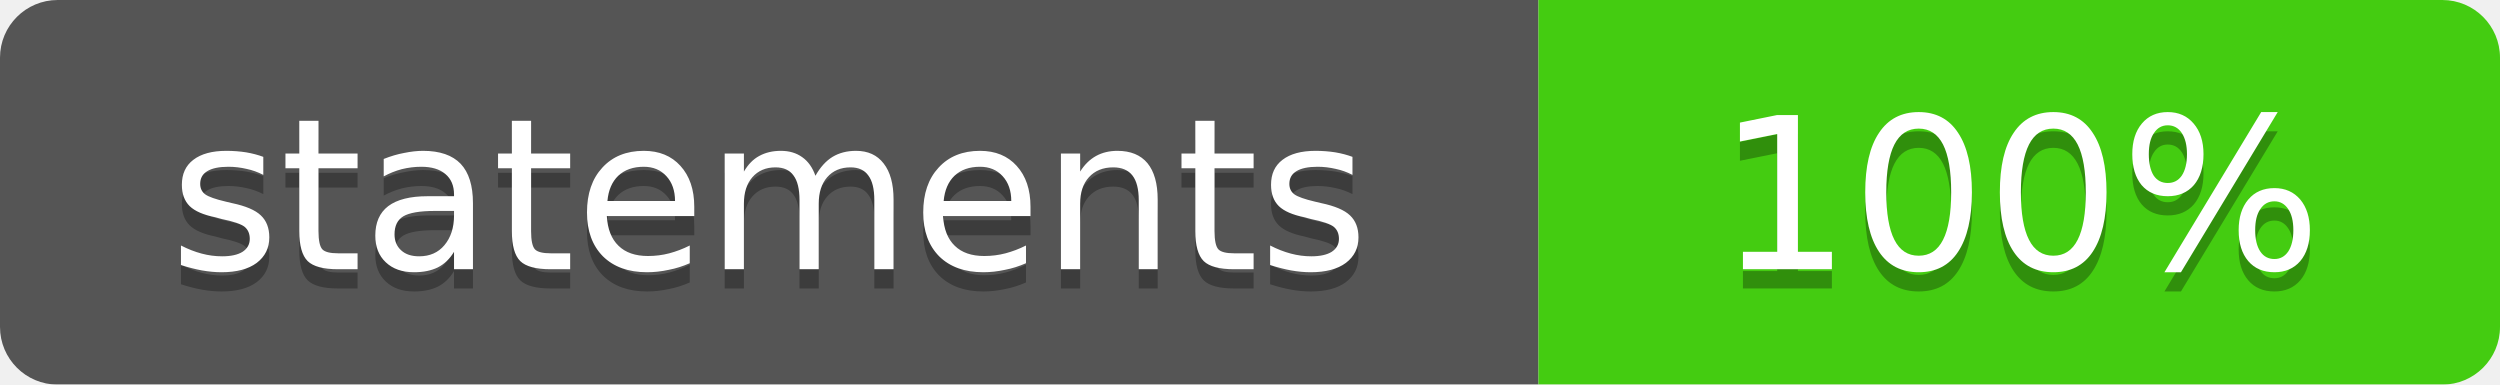
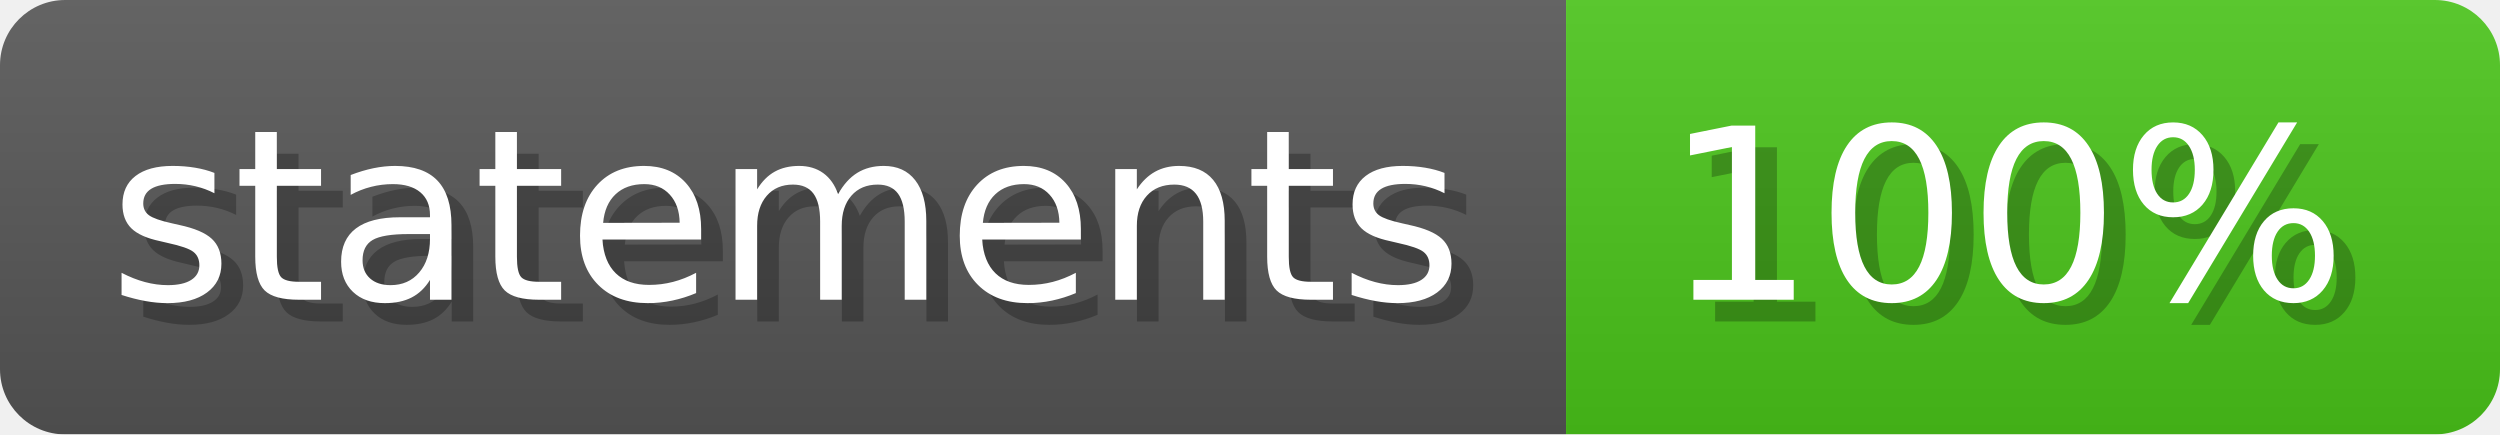
- <svg xmlns="http://www.w3.org/2000/svg" width="130" height="20">
-   <linearGradient x2="0" y2="100%">
-     <stop offset="0" stop-color="#bbb" stop-opacity=".1" />
+ <svg xmlns="http://www.w3.org/2000/svg" width="115.1" height="20" viewBox="0 0 1151 200" role="img" aria-label="statements: 100%">
+   <linearGradient id="DkORS" x2="0" y2="100%">
+     <stop offset="0" stop-opacity=".1" stop-color="#EEE" />
    <stop offset="1" stop-opacity=".1" />
  </linearGradient>
-   <mask id="a">
-     <rect width="130" height="20" rx="3" fill="#fff" />
+   <mask id="soMff">
+     <rect width="1151" height="200" rx="30" fill="#FFF" />
  </mask>
-   <g mask="url(#a)">
-     <path fill="#555" d="M0 0h80v20H0z" />
-     <path fill="#4c1" d="M80 0h50v20H80z" />
-     <path fill="url(#b)" d="M0 0h130v20H0z" />
+   <g mask="url(#soMff)">
+     <rect width="721" height="200" fill="#555" />
+     <rect width="430" height="200" fill="#49c31a" x="721" />
+     <rect width="1151" height="200" fill="url(#DkORS)" />
  </g>
-   <g fill="#fff" text-anchor="middle" font-family="DejaVu Sans,Verdana,Geneva,sans-serif" font-size="11">
-     <text x="40" y="15" fill="#010101" fill-opacity=".3">statements</text>
-     <text x="40" y="14">statements</text>
-     <text x="105" y="15" fill="#010101" fill-opacity=".3">100%</text>
-     <text x="105" y="14">100%</text>
+   <g aria-hidden="true" fill="#fff" text-anchor="start" font-family="Verdana,DejaVu Sans,sans-serif" font-size="110">
+     <text x="60" y="148" textLength="621" fill="#000" opacity="0.25">statements</text>
+     <text x="50" y="138" textLength="621">statements</text>
+     <text x="776" y="148" textLength="330" fill="#000" opacity="0.25">100%</text>
+     <text x="766" y="138" textLength="330">100%</text>
  </g>
</svg>
